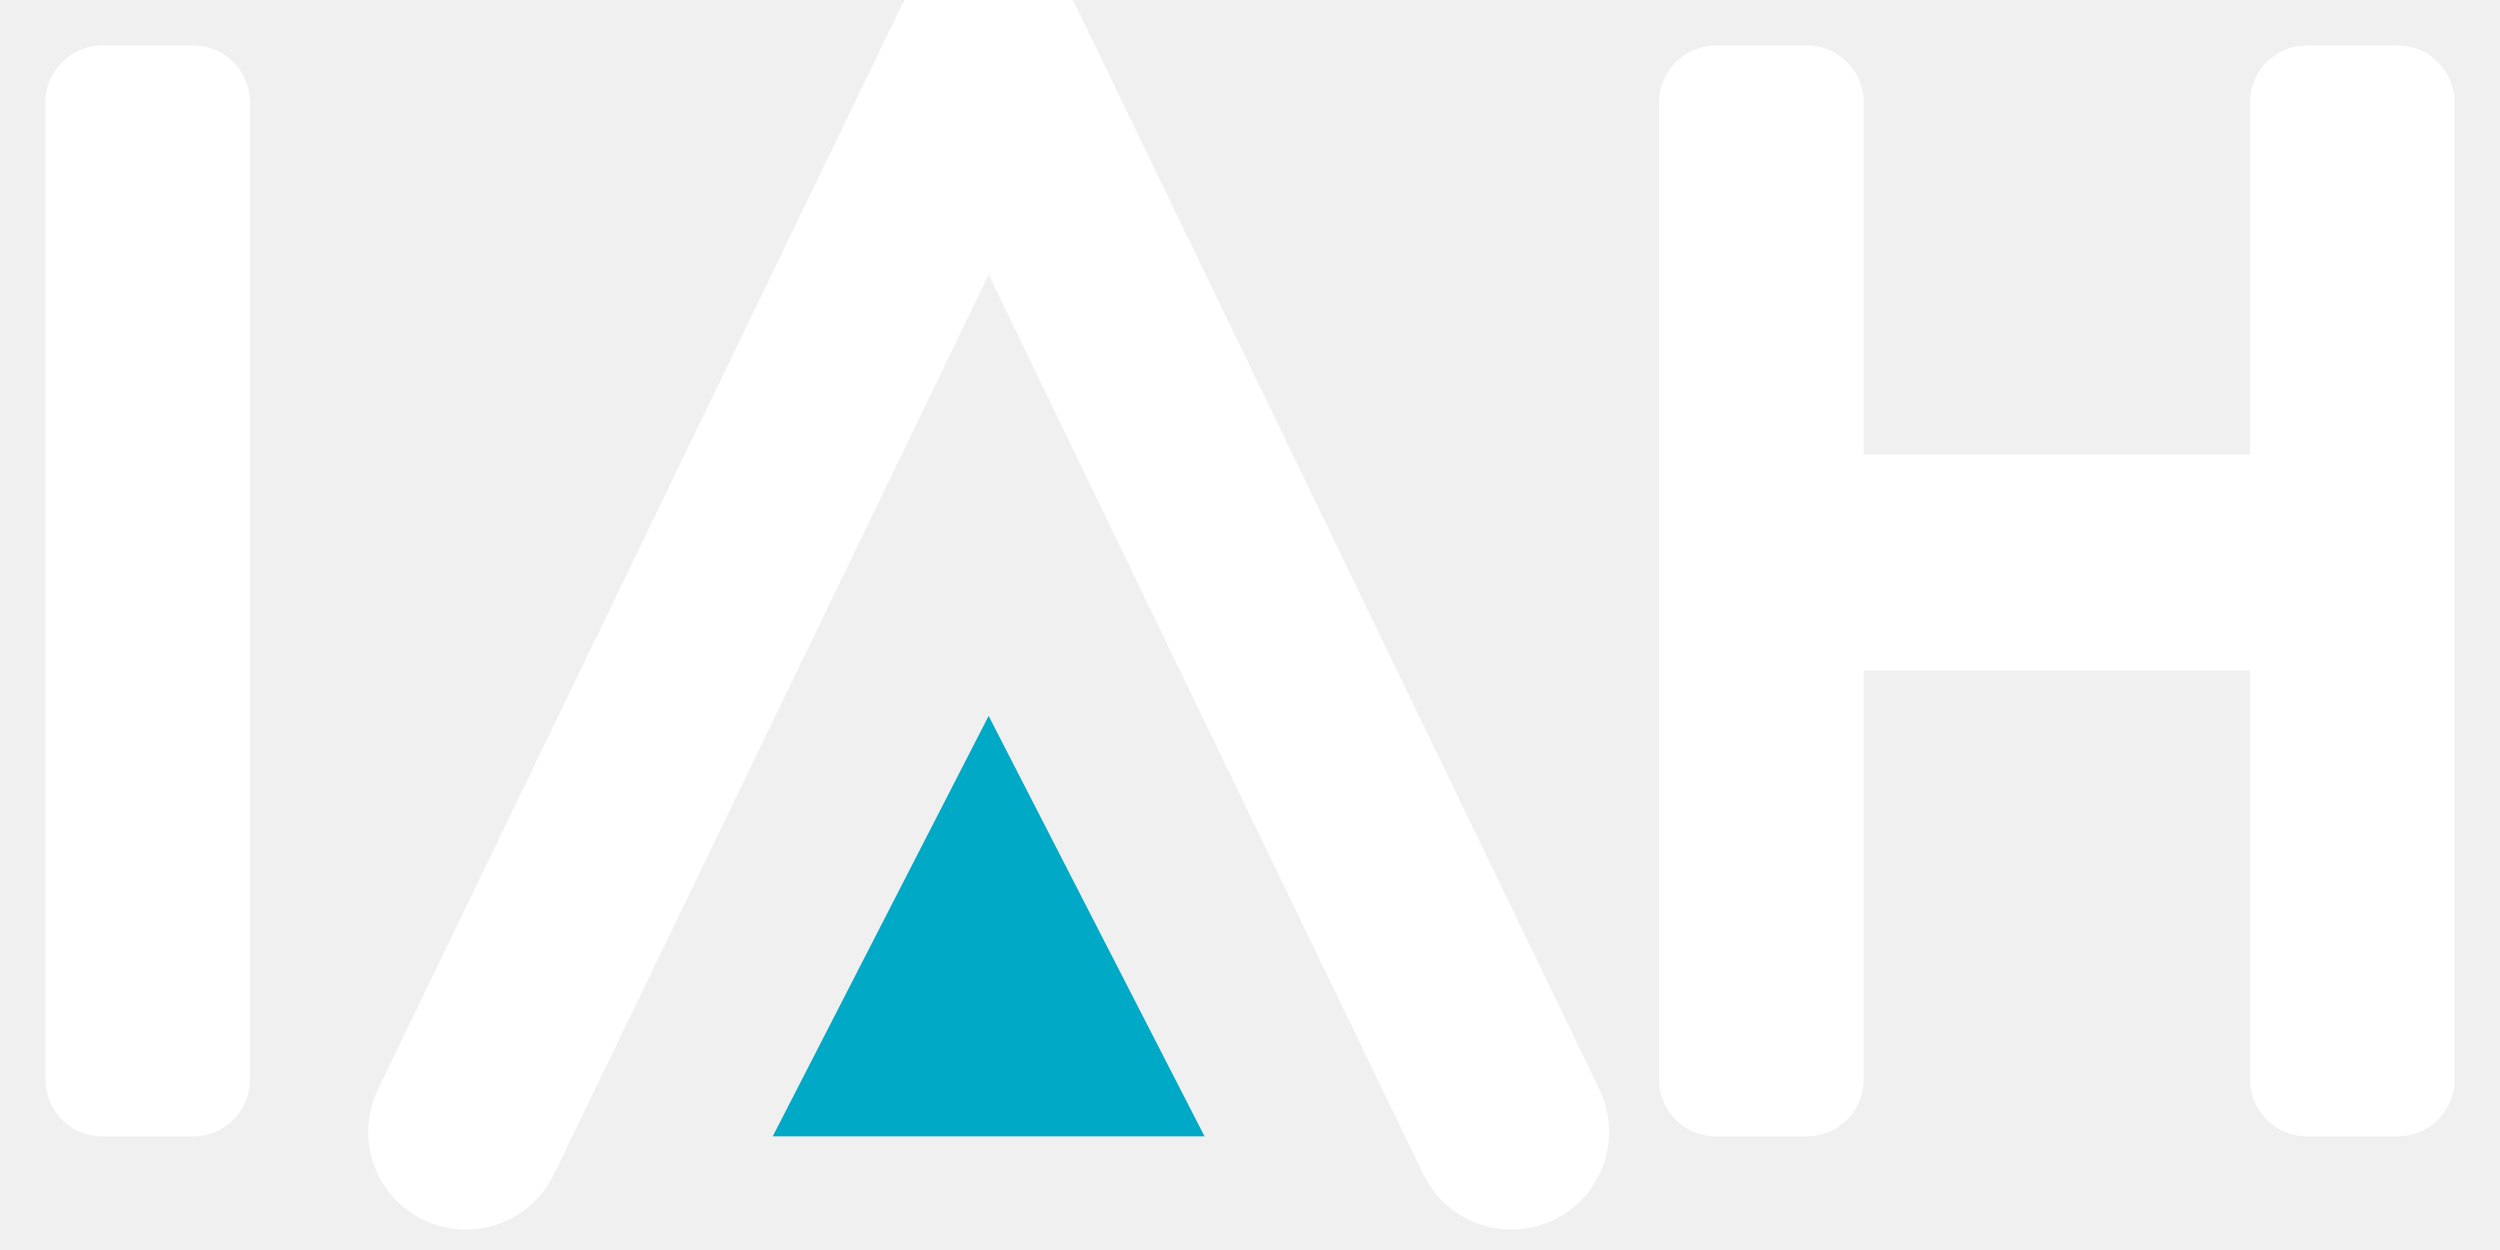
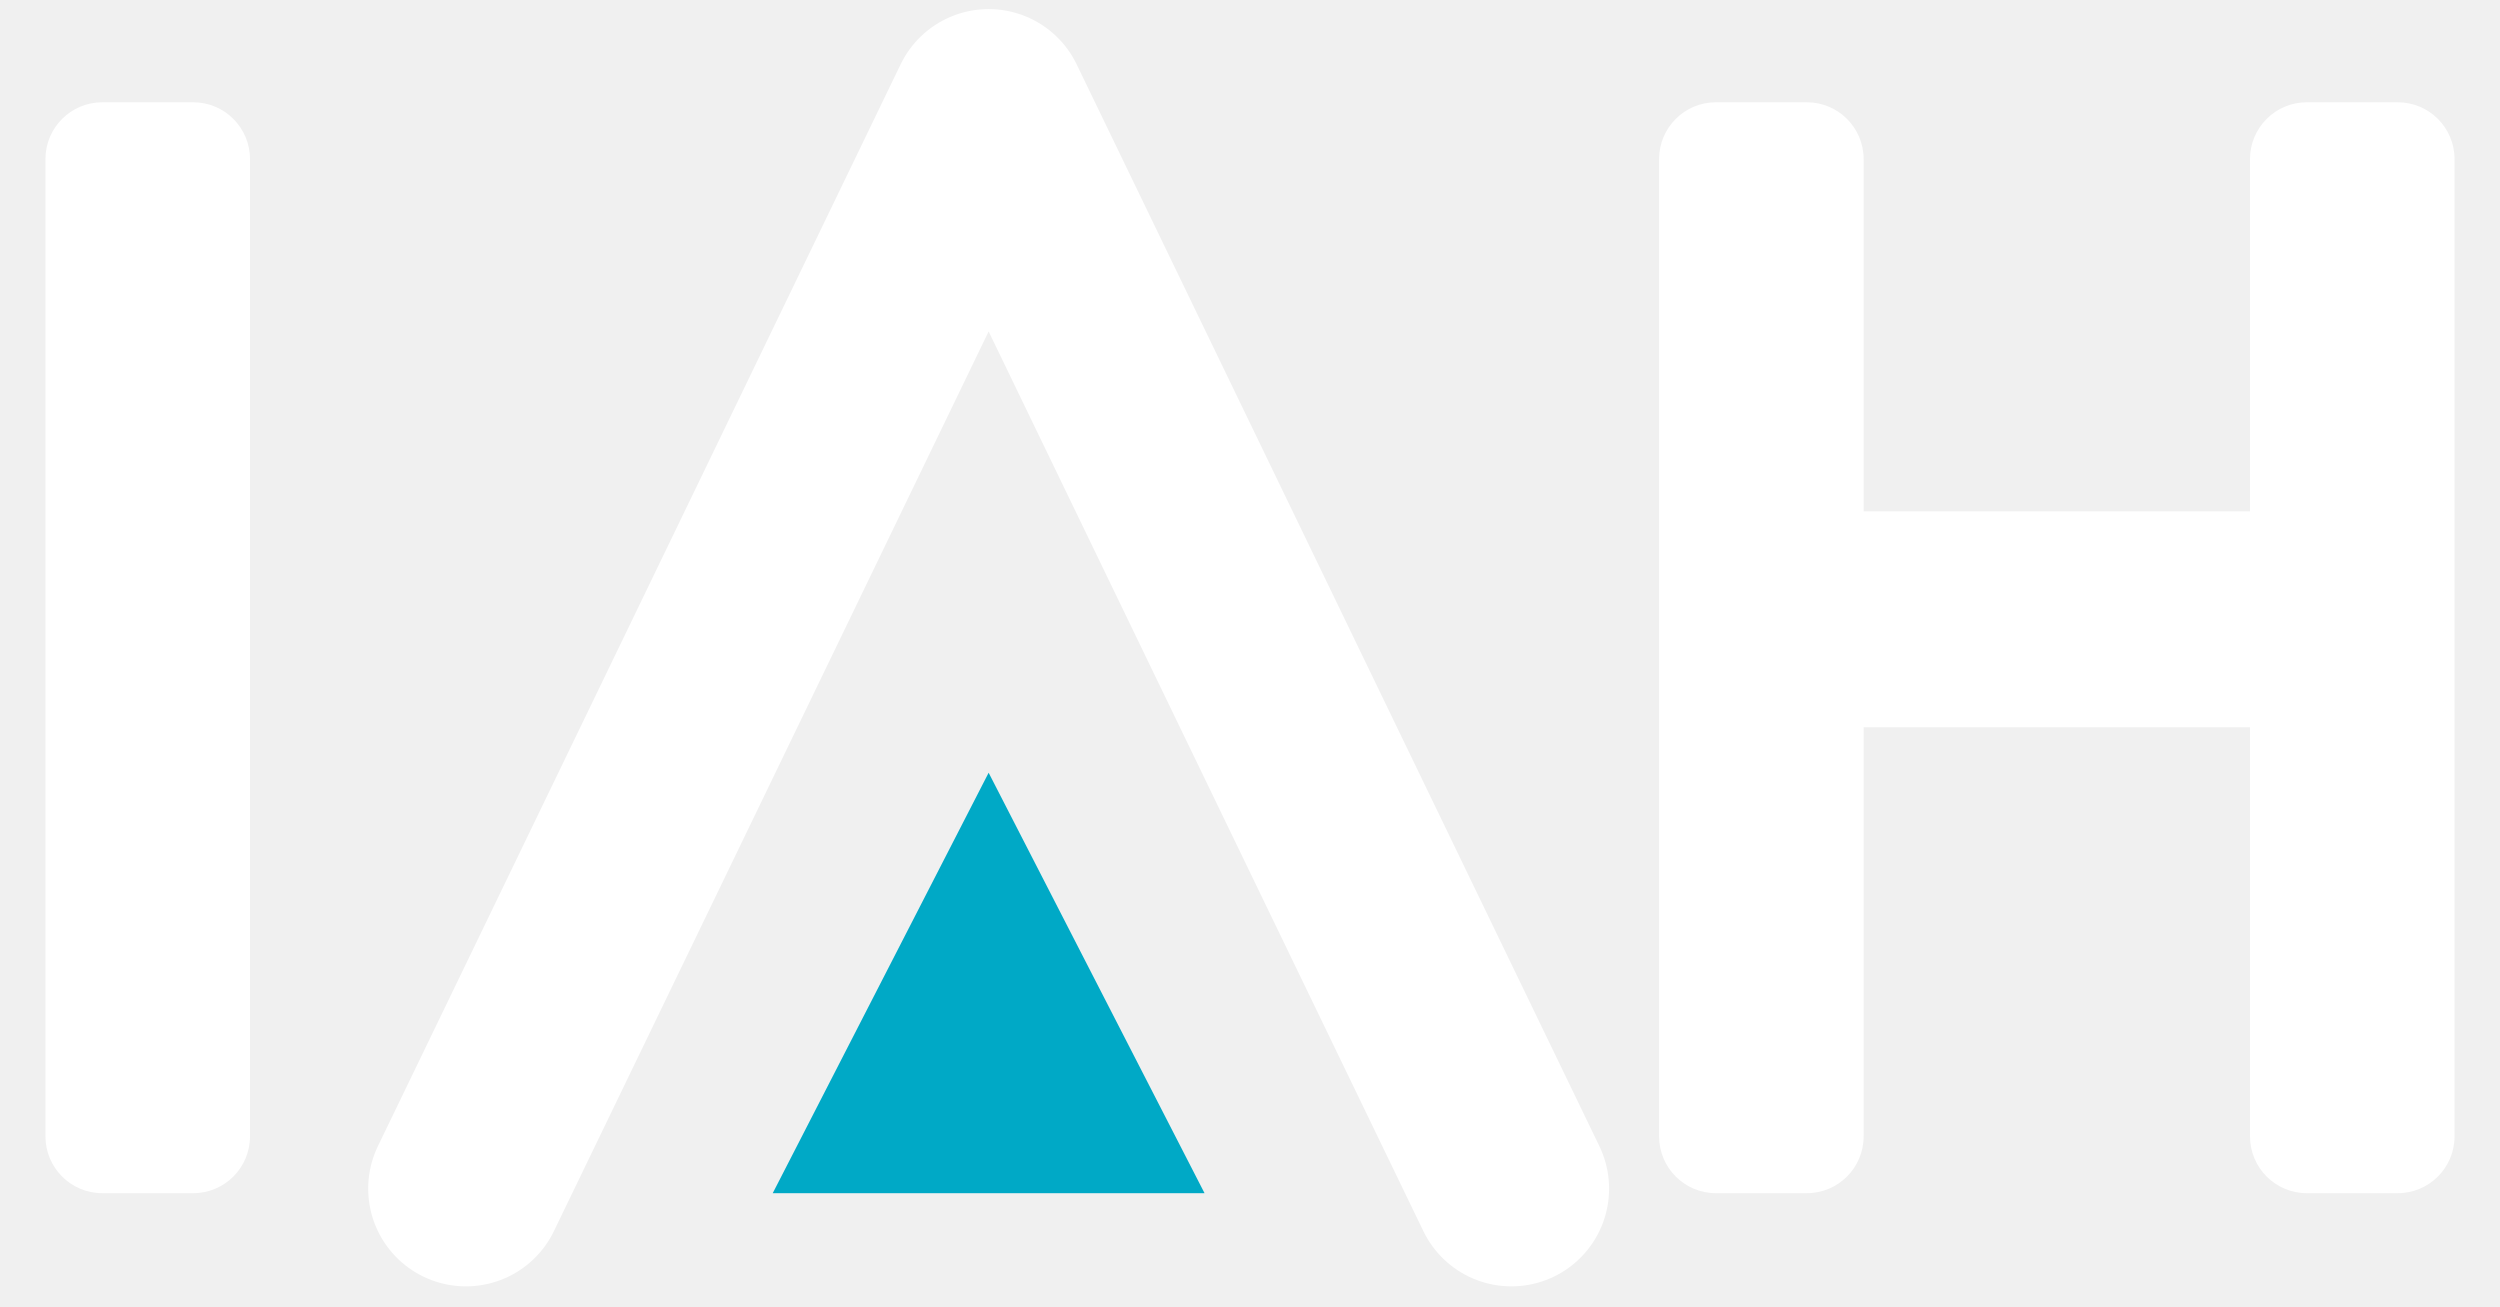
- <svg xmlns="http://www.w3.org/2000/svg" viewBox="0 0 1100 550" role="img" aria-label="IAH">
+ <svg xmlns="http://www.w3.org/2000/svg" viewBox="0 -25 1100 575" role="img" aria-label="IAH">
  <rect x="20" y="20" width="90" height="480" rx="25" fill="#ffffff" />
  <path d="M435 22 L205 498 M435 22 L665 498" fill="none" stroke="#ffffff" stroke-width="86" stroke-linecap="round" stroke-linejoin="round" />
  <path d="M435 315 L530 500 L340 500 Z" fill="#00a9c6" />
  <rect x="730" y="20" width="90" height="480" rx="25" fill="#ffffff" />
  <rect x="990" y="20" width="90" height="480" rx="25" fill="#ffffff" />
  <rect x="775" y="200" width="260" height="95" fill="#ffffff" />
</svg>
